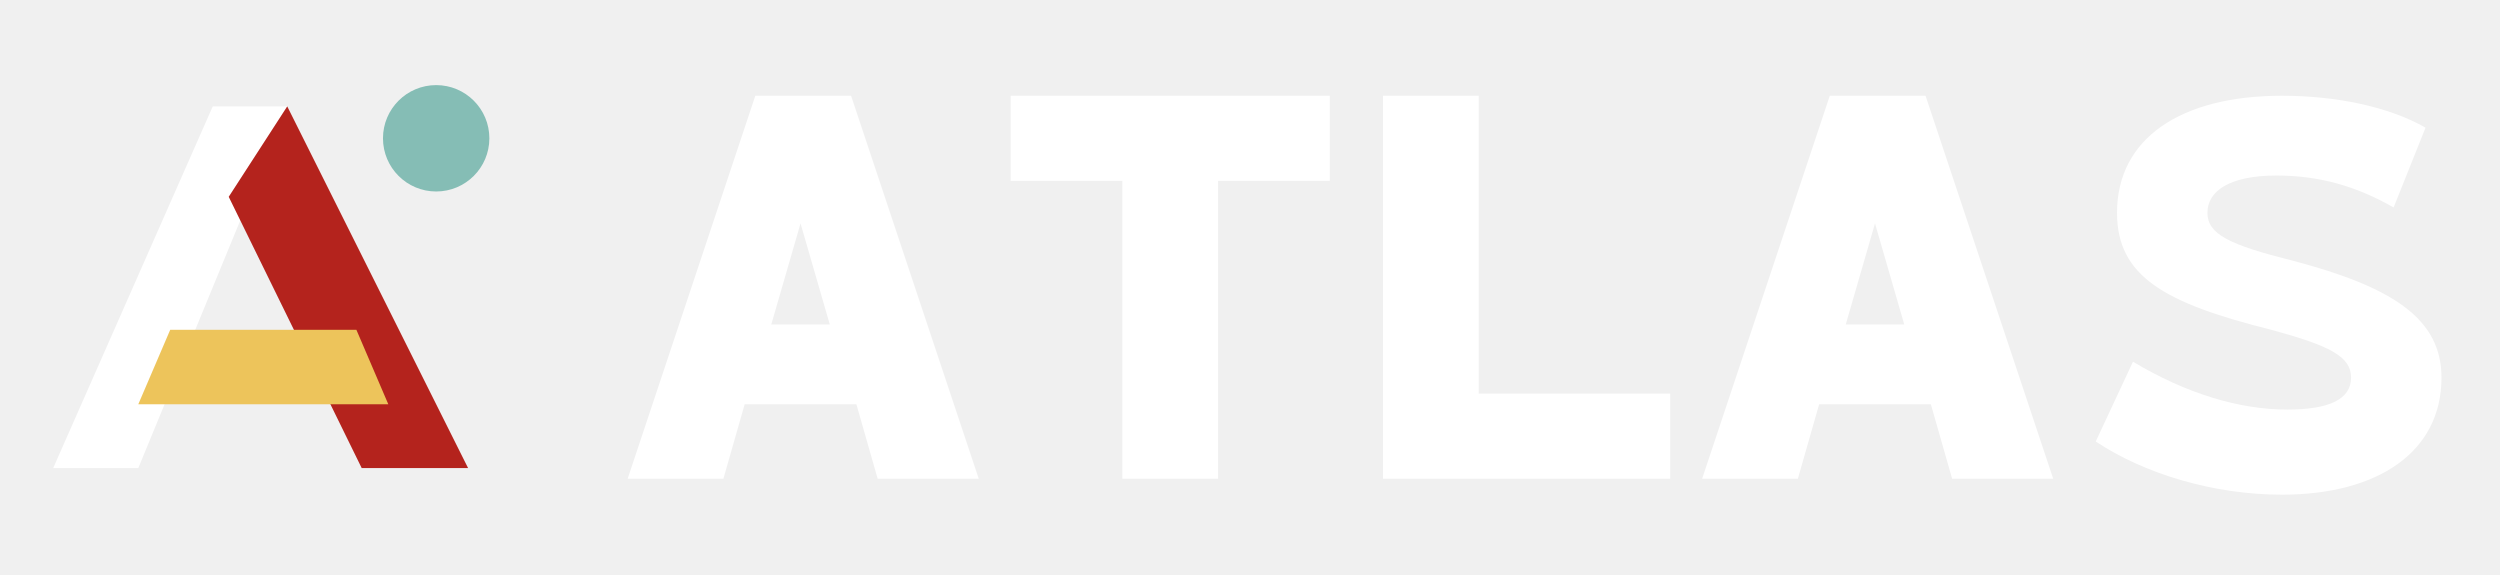
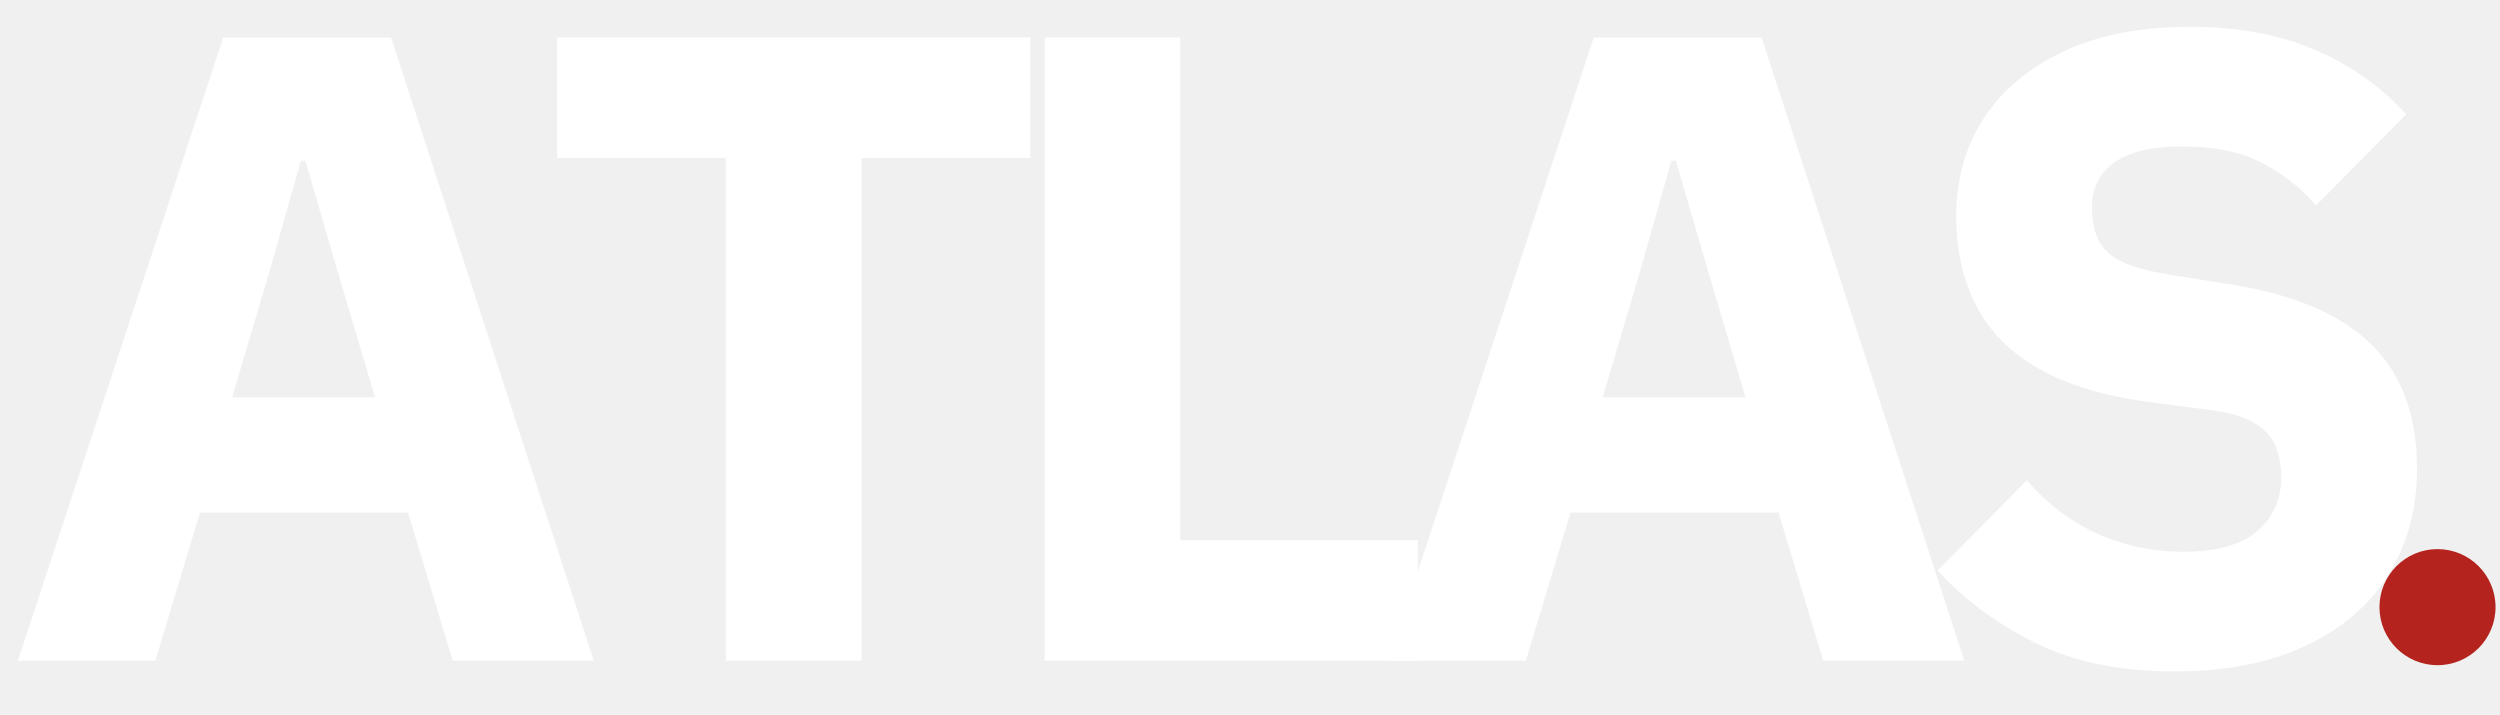
- <svg xmlns="http://www.w3.org/2000/svg" viewBox="0 0 470 108" role="img" aria-label="ATLAS">
-   <g transform="translate(0 6)">
-     <path d="M10 82L40 14H54L26 82Z" fill="#ffffff" />
-     <path d="M54 14L88 82H68L43 31Z" fill="#b4231d" />
-     <path d="M32 56H67L73 70H26Z" fill="#edc45b" />
-     <circle cx="82" cy="20" r="10" fill="#85bdb5" />
+ <svg xmlns="http://www.w3.org/2000/svg" viewBox="0 0 280 80" role="img" aria-label="ATLAS">
+   <g fill="#ffffff">
+     <path d="M66.5 74.0H50.7L45.7 57.4H22.4L17.4 74.0H2.0L25.0 4.2H43.8ZM42.0 44.5 37.7 30.0 34.2 18.0H33.7L30.3 30.0L26.0 44.5Z" />
+     <path d="M115.4 17.7H96.5V74.0H81.3V17.7H62.4V4.2H115.4Z" />
+     <path d="M158.8 74.0H117V4.2H132.2V60.5H158.8Z" />
+     <path d="M220.0 74.0H204.2L199.2 57.4H175.9L170.9 74.0H155.5L178.5 4.2H197.3ZM195.5 44.5 191.2 30.0 187.7 18.0H187.2L183.8 30.0L179.5 44.5Z" />
+     <path d="M243.5 75.2Q234.4 75.2 227.95 72.0Q221.5 68.8 217.0 63.9L227.0 53.8Q230.5 57.8 234.95 59.8Q239.4 61.8 244.5 61.8Q250.1 61.8 252.8 59.5Q255.5 57.2 255.5 53.4Q255.5 51.5 254.85 49.95Q254.2 48.4 252.45 47.35Q250.7 46.3 247.4 45.9L240.5 45.0Q233.2 44.0 228.45 41.35Q223.7 38.7 221.4 34.35Q219.1 30.0 219.1 24.2Q219.1 17.9 222.25 13.15Q225.4 8.4 231.25 5.7Q237.1 3.0 245.3 3.0Q253.2 3.0 259.2 5.55Q265.2 8.1 269.5 12.8L259.4 23.0Q256.9 20.1 253.35 18.25Q249.8 16.4 244.4 16.4Q239.3 16.4 236.8 18.2Q234.3 20.0 234.3 23.2Q234.3 25.6 235.15 27.1Q236.0 28.6 237.85 29.4Q239.7 30.2 242.6 30.7L249.5 31.8Q256.7 32.9 261.4 35.5Q266.1 38.1 268.4 42.3Q270.7 46.5 270.7 52.5Q270.7 59.2 267.55 64.3Q264.4 69.4 258.3 72.3Q252.2 75.2 243.5 75.2Z" />
  </g>
-   <g transform="translate(118 18)" fill="#ffffff">
-     <path d="M0 72L24 0H42L66 72H47L43 58H22L18 72ZM27 43H38L32.5 24Z" fill-rule="evenodd" />
-     <path d="M72 0H132V16H111V72H93V16H72Z" />
-     <path d="M142 0H160V56H196V72H142Z" />
-     <g transform="translate(202 0)">
-       <path d="M0 72L24 0H42L66 72H47L43 58H22L18 72ZM27 43H38L32.5 24Z" fill-rule="evenodd" />
-     </g>
-     <path d="M338 6L332 21C325 17 318 15 310 15C301 15 297 18 297 22C297 26 301 28 313 31C332 36 341 42 341 53C341 67 329 75 311 75C298 75 285 71 276 65L283 50C293 56 303 59 312 59C320 59 324 57 324 53C324 49 320 47 309 44C289 39 280 34 280 22C280 8 292 0 311 0C321 0 331 2 338 6Z" />
+   <g fill="#b4231d">
+     <circle cx="273" cy="68" r="6.5" />
  </g>
</svg>
